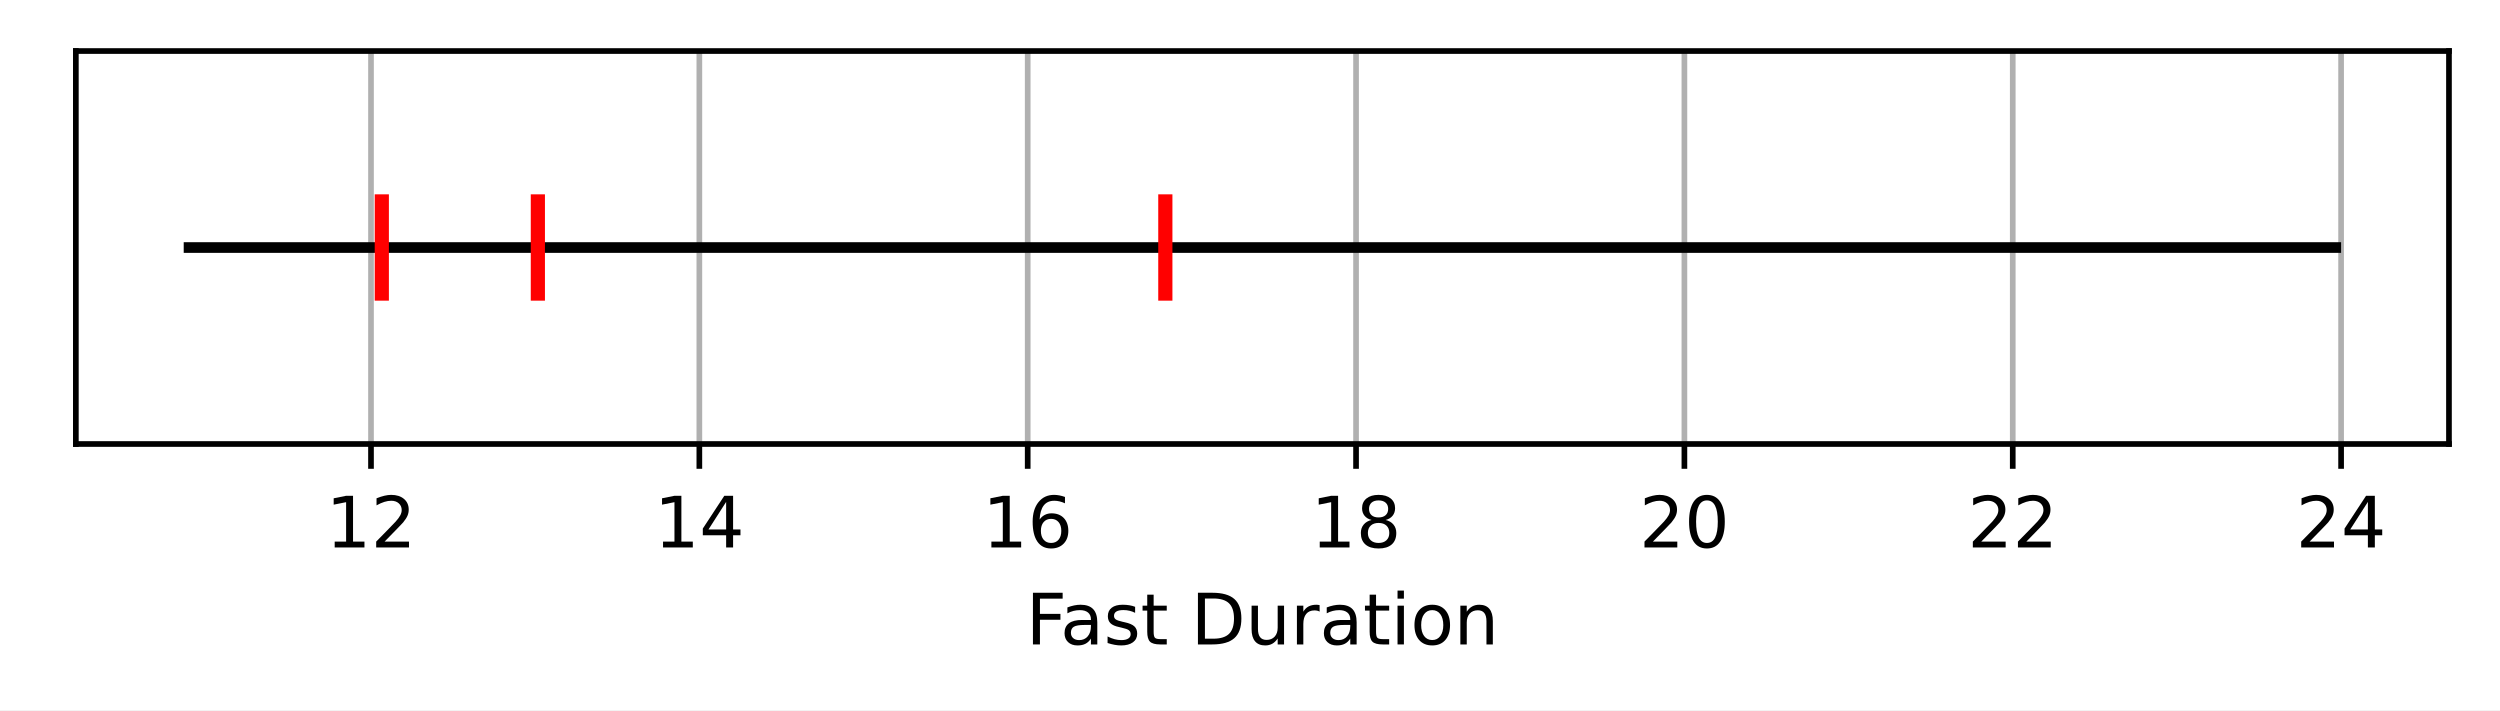
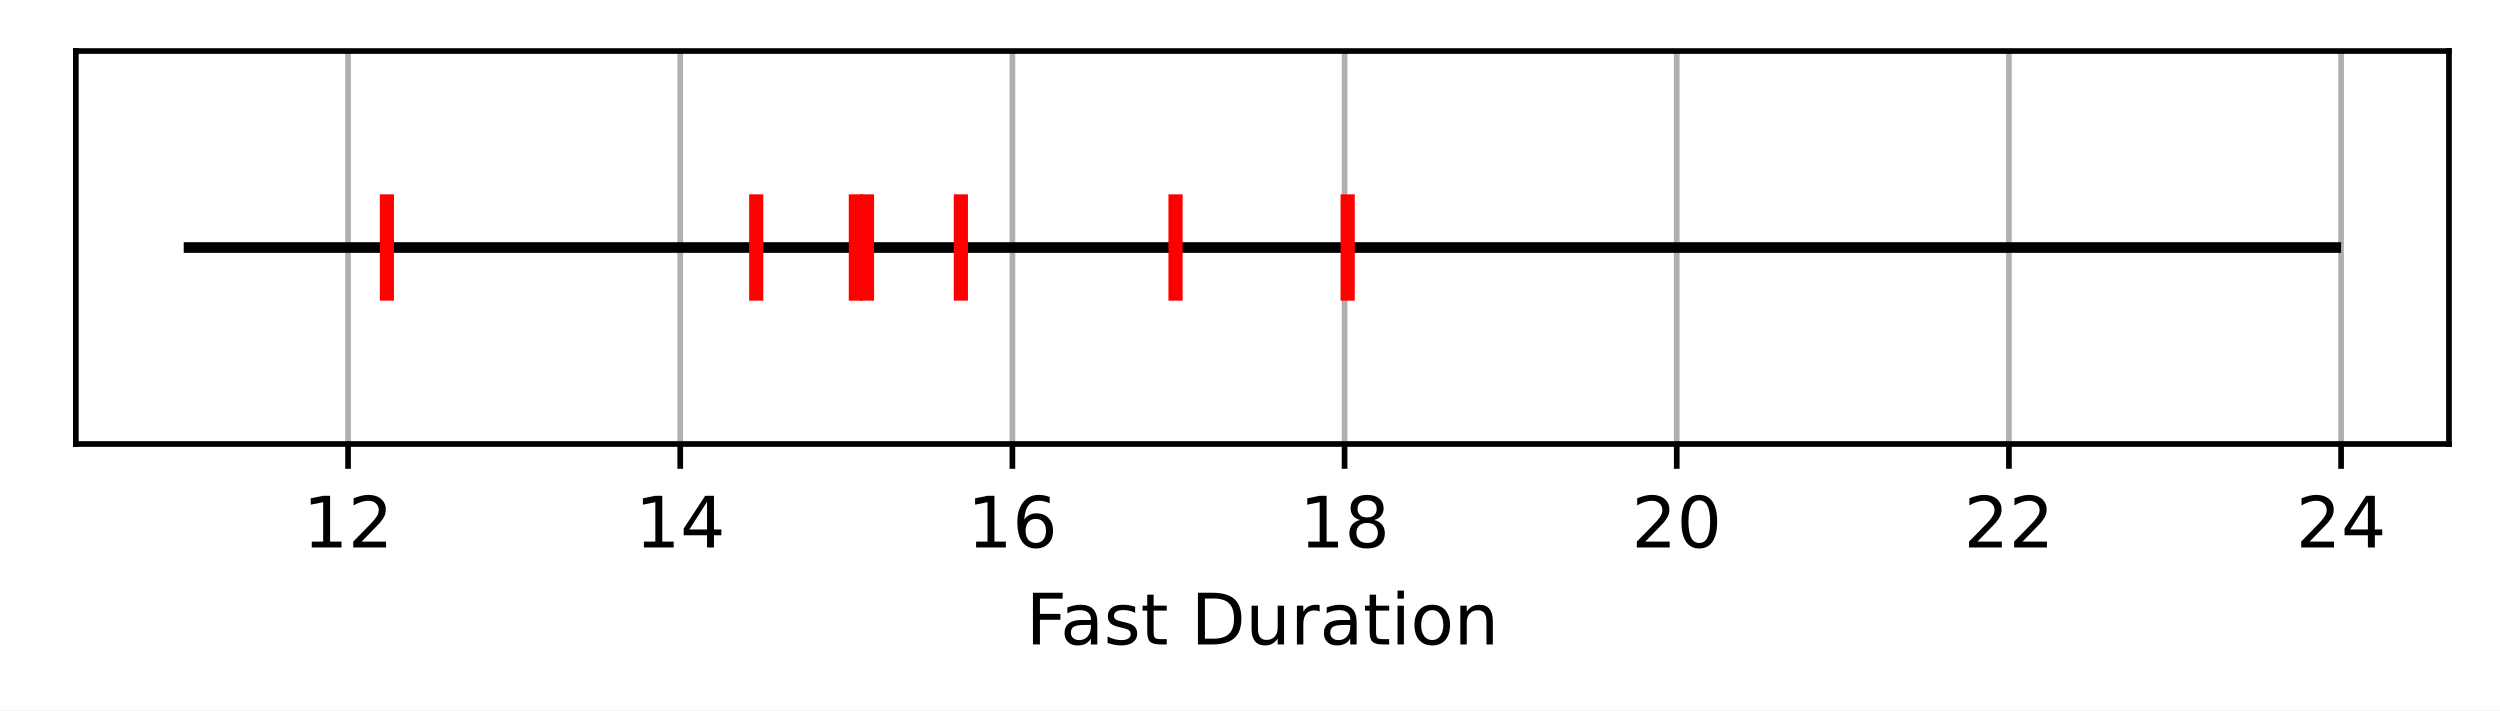
<svg xmlns="http://www.w3.org/2000/svg" xmlns:xlink="http://www.w3.org/1999/xlink" width="352.7pt" height="100.196pt" viewBox="0 0 352.7 100.196" version="1.1">
  <defs>
    <style type="text/css">*{stroke-linejoin: round; stroke-linecap: butt}</style>
  </defs>
  <g id="figure_1">
    <g id="patch_1">
      <path d="M 0 100.196  L 352.7 100.196  L 352.7 0  L 0 0  z " style="fill: #ffffff" />
    </g>
    <g id="axes_1">
      <g id="patch_2">
        <path d="M 10.7 62.64  L 345.5 62.64  L 345.5 7.2  L 10.7 7.2  z " style="fill: #ffffff" />
      </g>
      <g id="matplotlib.axis_1">
        <g id="xtick_1">
          <g id="line2d_1">
-             <path d="M 52.34 62.64  L 52.34 7.2  " clip-path="url(#p9d1ac0de3e)" style="fill: none; stroke: #b0b0b0; stroke-width: 0.8; stroke-linecap: square" />
+             <path d="M 49.104 62.64  L 49.104 7.2  " clip-path="url(#p6dcdac9bb9)" style="fill: none; stroke: #b0b0b0; stroke-width: 0.8; stroke-linecap: square" />
          </g>
          <g id="line2d_2">
            <defs>
-               <path id="mce0f59793d" d="M 0 0  L 0 3.5  " style="stroke: #000000; stroke-width: 0.8" />
+               <path id="m11515c5229" d="M 0 0  L 0 3.5  " style="stroke: #000000; stroke-width: 0.8" />
            </defs>
            <g>
-               <use xlink:href="#mce0f59793d" x="52.34" y="62.64" style="stroke: #000000; stroke-width: 0.8" />
+               <use xlink:href="#m11515c5229" x="49.104" y="62.64" style="stroke: #000000; stroke-width: 0.8" />
            </g>
          </g>
          <g id="text_1">
-             <g transform="translate(45.97753 77.23844)scale(0.1 -0.1)">
+             <g transform="translate(42.74117 77.23844)scale(0.1 -0.1)">
              <defs>
                <path id="DejaVuSans-31" d="M 794 531  L 1825 531  L 1825 4091  L 703 3866  L 703 4441  L 1819 4666  L 2450 4666  L 2450 531  L 3481 531  L 3481 0  L 794 0  L 794 531  z " transform="scale(0.015625)" />
                <path id="DejaVuSans-32" d="M 1228 531  L 3431 531  L 3431 0  L 469 0  L 469 531  Q 828 903 1448 1529  Q 2069 2156 2228 2338  Q 2531 2678 2651 2914  Q 2772 3150 2772 3378  Q 2772 3750 2511 3984  Q 2250 4219 1831 4219  Q 1534 4219 1204 4116  Q 875 4013 500 3803  L 500 4441  Q 881 4594 1212 4672  Q 1544 4750 1819 4750  Q 2544 4750 2975 4387  Q 3406 4025 3406 3419  Q 3406 3131 3298 2873  Q 3191 2616 2906 2266  Q 2828 2175 2409 1742  Q 1991 1309 1228 531  z " transform="scale(0.015625)" />
              </defs>
              <use xlink:href="#DejaVuSans-31" />
              <use xlink:href="#DejaVuSans-32" x="63.623" />
            </g>
          </g>
        </g>
        <g id="xtick_2">
          <g id="line2d_3">
-             <path d="M 98.664 62.64  L 98.664 7.2  " clip-path="url(#p9d1ac0de3e)" style="fill: none; stroke: #b0b0b0; stroke-width: 0.8; stroke-linecap: square" />
+             <path d="M 95.967 62.64  L 95.967 7.2  " clip-path="url(#p6dcdac9bb9)" style="fill: none; stroke: #b0b0b0; stroke-width: 0.8; stroke-linecap: square" />
          </g>
          <g id="line2d_4">
            <g>
-               <use xlink:href="#mce0f59793d" x="98.664" y="62.64" style="stroke: #000000; stroke-width: 0.8" />
+               <use xlink:href="#m11515c5229" x="95.967" y="62.64" style="stroke: #000000; stroke-width: 0.8" />
            </g>
          </g>
          <g id="text_2">
-             <g transform="translate(92.30116 77.23844)scale(0.1 -0.1)">
+             <g transform="translate(89.60419 77.23844)scale(0.1 -0.1)">
              <defs>
                <path id="DejaVuSans-34" d="M 2419 4116  L 825 1625  L 2419 1625  L 2419 4116  z M 2253 4666  L 3047 4666  L 3047 1625  L 3713 1625  L 3713 1100  L 3047 1100  L 3047 0  L 2419 0  L 2419 1100  L 313 1100  L 313 1709  L 2253 4666  z " transform="scale(0.015625)" />
              </defs>
              <use xlink:href="#DejaVuSans-31" />
              <use xlink:href="#DejaVuSans-34" x="63.623" />
            </g>
          </g>
        </g>
        <g id="xtick_3">
          <g id="line2d_5">
-             <path d="M 144.987 62.64  L 144.987 7.2  " clip-path="url(#p9d1ac0de3e)" style="fill: none; stroke: #b0b0b0; stroke-width: 0.8; stroke-linecap: square" />
+             <path d="M 142.83 62.64  L 142.83 7.2  " clip-path="url(#p6dcdac9bb9)" style="fill: none; stroke: #b0b0b0; stroke-width: 0.8; stroke-linecap: square" />
          </g>
          <g id="line2d_6">
            <g>
-               <use xlink:href="#mce0f59793d" x="144.987" y="62.64" style="stroke: #000000; stroke-width: 0.8" />
+               <use xlink:href="#m11515c5229" x="142.83" y="62.64" style="stroke: #000000; stroke-width: 0.8" />
            </g>
          </g>
          <g id="text_3">
-             <g transform="translate(138.6248 77.23844)scale(0.1 -0.1)">
+             <g transform="translate(136.4672 77.23844)scale(0.1 -0.1)">
              <defs>
                <path id="DejaVuSans-36" d="M 2113 2584  Q 1688 2584 1439 2293  Q 1191 2003 1191 1497  Q 1191 994 1439 701  Q 1688 409 2113 409  Q 2538 409 2786 701  Q 3034 994 3034 1497  Q 3034 2003 2786 2293  Q 2538 2584 2113 2584  z M 3366 4563  L 3366 3988  Q 3128 4100 2886 4159  Q 2644 4219 2406 4219  Q 1781 4219 1451 3797  Q 1122 3375 1075 2522  Q 1259 2794 1537 2939  Q 1816 3084 2150 3084  Q 2853 3084 3261 2657  Q 3669 2231 3669 1497  Q 3669 778 3244 343  Q 2819 -91 2113 -91  Q 1303 -91 875 529  Q 447 1150 447 2328  Q 447 3434 972 4092  Q 1497 4750 2381 4750  Q 2619 4750 2861 4703  Q 3103 4656 3366 4563  z " transform="scale(0.015625)" />
              </defs>
              <use xlink:href="#DejaVuSans-31" />
              <use xlink:href="#DejaVuSans-36" x="63.623" />
            </g>
          </g>
        </g>
        <g id="xtick_4">
          <g id="line2d_7">
-             <path d="M 191.311 62.64  L 191.311 7.2  " clip-path="url(#p9d1ac0de3e)" style="fill: none; stroke: #b0b0b0; stroke-width: 0.8; stroke-linecap: square" />
+             <path d="M 189.693 62.64  L 189.693 7.2  " clip-path="url(#p6dcdac9bb9)" style="fill: none; stroke: #b0b0b0; stroke-width: 0.8; stroke-linecap: square" />
          </g>
          <g id="line2d_8">
            <g>
-               <use xlink:href="#mce0f59793d" x="191.311" y="62.64" style="stroke: #000000; stroke-width: 0.8" />
+               <use xlink:href="#m11515c5229" x="189.693" y="62.64" style="stroke: #000000; stroke-width: 0.8" />
            </g>
          </g>
          <g id="text_4">
-             <g transform="translate(184.9484 77.23844)scale(0.1 -0.1)">
+             <g transform="translate(183.3302 77.23844)scale(0.1 -0.1)">
              <defs>
                <path id="DejaVuSans-38" d="M 2034 2216  Q 1584 2216 1326 1975  Q 1069 1734 1069 1313  Q 1069 891 1326 650  Q 1584 409 2034 409  Q 2484 409 2743 651  Q 3003 894 3003 1313  Q 3003 1734 2745 1975  Q 2488 2216 2034 2216  z M 1403 2484  Q 997 2584 770 2862  Q 544 3141 544 3541  Q 544 4100 942 4425  Q 1341 4750 2034 4750  Q 2731 4750 3128 4425  Q 3525 4100 3525 3541  Q 3525 3141 3298 2862  Q 3072 2584 2669 2484  Q 3125 2378 3379 2068  Q 3634 1759 3634 1313  Q 3634 634 3220 271  Q 2806 -91 2034 -91  Q 1263 -91 848 271  Q 434 634 434 1313  Q 434 1759 690 2068  Q 947 2378 1403 2484  z M 1172 3481  Q 1172 3119 1398 2916  Q 1625 2713 2034 2713  Q 2441 2713 2670 2916  Q 2900 3119 2900 3481  Q 2900 3844 2670 4047  Q 2441 4250 2034 4250  Q 1625 4250 1398 4047  Q 1172 3844 1172 3481  z " transform="scale(0.015625)" />
              </defs>
              <use xlink:href="#DejaVuSans-31" />
              <use xlink:href="#DejaVuSans-38" x="63.623" />
            </g>
          </g>
        </g>
        <g id="xtick_5">
          <g id="line2d_9">
-             <path d="M 237.635 62.64  L 237.635 7.2  " clip-path="url(#p9d1ac0de3e)" style="fill: none; stroke: #b0b0b0; stroke-width: 0.8; stroke-linecap: square" />
+             <path d="M 236.556 62.64  L 236.556 7.2  " clip-path="url(#p6dcdac9bb9)" style="fill: none; stroke: #b0b0b0; stroke-width: 0.8; stroke-linecap: square" />
          </g>
          <g id="line2d_10">
            <g>
-               <use xlink:href="#mce0f59793d" x="237.635" y="62.64" style="stroke: #000000; stroke-width: 0.8" />
+               <use xlink:href="#m11515c5229" x="236.556" y="62.64" style="stroke: #000000; stroke-width: 0.8" />
            </g>
          </g>
          <g id="text_5">
-             <g transform="translate(231.2721 77.23844)scale(0.1 -0.1)">
+             <g transform="translate(230.1933 77.23844)scale(0.1 -0.1)">
              <defs>
                <path id="DejaVuSans-30" d="M 2034 4250  Q 1547 4250 1301 3770  Q 1056 3291 1056 2328  Q 1056 1369 1301 889  Q 1547 409 2034 409  Q 2525 409 2770 889  Q 3016 1369 3016 2328  Q 3016 3291 2770 3770  Q 2525 4250 2034 4250  z M 2034 4750  Q 2819 4750 3233 4129  Q 3647 3509 3647 2328  Q 3647 1150 3233 529  Q 2819 -91 2034 -91  Q 1250 -91 836 529  Q 422 1150 422 2328  Q 422 3509 836 4129  Q 1250 4750 2034 4750  z " transform="scale(0.015625)" />
              </defs>
              <use xlink:href="#DejaVuSans-32" />
              <use xlink:href="#DejaVuSans-30" x="63.623" />
            </g>
          </g>
        </g>
        <g id="xtick_6">
          <g id="line2d_11">
-             <path d="M 283.958 62.64  L 283.958 7.2  " clip-path="url(#p9d1ac0de3e)" style="fill: none; stroke: #b0b0b0; stroke-width: 0.8; stroke-linecap: square" />
+             <path d="M 283.419 62.64  L 283.419 7.2  " clip-path="url(#p6dcdac9bb9)" style="fill: none; stroke: #b0b0b0; stroke-width: 0.8; stroke-linecap: square" />
          </g>
          <g id="line2d_12">
            <g>
-               <use xlink:href="#mce0f59793d" x="283.958" y="62.64" style="stroke: #000000; stroke-width: 0.8" />
+               <use xlink:href="#m11515c5229" x="283.419" y="62.64" style="stroke: #000000; stroke-width: 0.8" />
            </g>
          </g>
          <g id="text_6">
-             <g transform="translate(277.5957 77.23844)scale(0.1 -0.1)">
+             <g transform="translate(277.0563 77.23844)scale(0.1 -0.1)">
              <use xlink:href="#DejaVuSans-32" />
              <use xlink:href="#DejaVuSans-32" x="63.623" />
            </g>
          </g>
        </g>
        <g id="xtick_7">
          <g id="line2d_13">
-             <path d="M 330.282 62.64  L 330.282 7.2  " clip-path="url(#p9d1ac0de3e)" style="fill: none; stroke: #b0b0b0; stroke-width: 0.8; stroke-linecap: square" />
+             <path d="M 330.282 62.64  L 330.282 7.2  " clip-path="url(#p6dcdac9bb9)" style="fill: none; stroke: #b0b0b0; stroke-width: 0.8; stroke-linecap: square" />
          </g>
          <g id="line2d_14">
            <g>
-               <use xlink:href="#mce0f59793d" x="330.282" y="62.64" style="stroke: #000000; stroke-width: 0.8" />
+               <use xlink:href="#m11515c5229" x="330.282" y="62.64" style="stroke: #000000; stroke-width: 0.8" />
            </g>
          </g>
          <g id="text_7">
            <g transform="translate(323.9193 77.23844)scale(0.1 -0.1)">
              <use xlink:href="#DejaVuSans-32" />
              <use xlink:href="#DejaVuSans-34" x="63.623" />
            </g>
          </g>
        </g>
        <g id="text_8">
          <g transform="translate(144.7469 90.91656)scale(0.1 -0.1)">
            <defs>
              <path id="DejaVuSans-46" d="M 628 4666  L 3309 4666  L 3309 4134  L 1259 4134  L 1259 2759  L 3109 2759  L 3109 2228  L 1259 2228  L 1259 0  L 628 0  L 628 4666  z " transform="scale(0.015625)" />
              <path id="DejaVuSans-61" d="M 2194 1759  Q 1497 1759 1228 1600  Q 959 1441 959 1056  Q 959 750 1161 570  Q 1363 391 1709 391  Q 2188 391 2477 730  Q 2766 1069 2766 1631  L 2766 1759  L 2194 1759  z M 3341 1997  L 3341 0  L 2766 0  L 2766 531  Q 2569 213 2275 61  Q 1981 -91 1556 -91  Q 1019 -91 701 211  Q 384 513 384 1019  Q 384 1609 779 1909  Q 1175 2209 1959 2209  L 2766 2209  L 2766 2266  Q 2766 2663 2505 2880  Q 2244 3097 1772 3097  Q 1472 3097 1187 3025  Q 903 2953 641 2809  L 641 3341  Q 956 3463 1253 3523  Q 1550 3584 1831 3584  Q 2591 3584 2966 3190  Q 3341 2797 3341 1997  z " transform="scale(0.015625)" />
              <path id="DejaVuSans-73" d="M 2834 3397  L 2834 2853  Q 2591 2978 2328 3040  Q 2066 3103 1784 3103  Q 1356 3103 1142 2972  Q 928 2841 928 2578  Q 928 2378 1081 2264  Q 1234 2150 1697 2047  L 1894 2003  Q 2506 1872 2764 1633  Q 3022 1394 3022 966  Q 3022 478 2636 193  Q 2250 -91 1575 -91  Q 1294 -91 989 -36  Q 684 19 347 128  L 347 722  Q 666 556 975 473  Q 1284 391 1588 391  Q 1994 391 2212 530  Q 2431 669 2431 922  Q 2431 1156 2273 1281  Q 2116 1406 1581 1522  L 1381 1569  Q 847 1681 609 1914  Q 372 2147 372 2553  Q 372 3047 722 3315  Q 1072 3584 1716 3584  Q 2034 3584 2315 3537  Q 2597 3491 2834 3397  z " transform="scale(0.015625)" />
              <path id="DejaVuSans-74" d="M 1172 4494  L 1172 3500  L 2356 3500  L 2356 3053  L 1172 3053  L 1172 1153  Q 1172 725 1289 603  Q 1406 481 1766 481  L 2356 481  L 2356 0  L 1766 0  Q 1100 0 847 248  Q 594 497 594 1153  L 594 3053  L 172 3053  L 172 3500  L 594 3500  L 594 4494  L 1172 4494  z " transform="scale(0.015625)" />
              <path id="DejaVuSans-20" transform="scale(0.015625)" />
              <path id="DejaVuSans-44" d="M 1259 4147  L 1259 519  L 2022 519  Q 2988 519 3436 956  Q 3884 1394 3884 2338  Q 3884 3275 3436 3711  Q 2988 4147 2022 4147  L 1259 4147  z M 628 4666  L 1925 4666  Q 3281 4666 3915 4102  Q 4550 3538 4550 2338  Q 4550 1131 3912 565  Q 3275 0 1925 0  L 628 0  L 628 4666  z " transform="scale(0.015625)" />
              <path id="DejaVuSans-75" d="M 544 1381  L 544 3500  L 1119 3500  L 1119 1403  Q 1119 906 1312 657  Q 1506 409 1894 409  Q 2359 409 2629 706  Q 2900 1003 2900 1516  L 2900 3500  L 3475 3500  L 3475 0  L 2900 0  L 2900 538  Q 2691 219 2414 64  Q 2138 -91 1772 -91  Q 1169 -91 856 284  Q 544 659 544 1381  z M 1991 3584  L 1991 3584  z " transform="scale(0.015625)" />
              <path id="DejaVuSans-72" d="M 2631 2963  Q 2534 3019 2420 3045  Q 2306 3072 2169 3072  Q 1681 3072 1420 2755  Q 1159 2438 1159 1844  L 1159 0  L 581 0  L 581 3500  L 1159 3500  L 1159 2956  Q 1341 3275 1631 3429  Q 1922 3584 2338 3584  Q 2397 3584 2469 3576  Q 2541 3569 2628 3553  L 2631 2963  z " transform="scale(0.015625)" />
              <path id="DejaVuSans-69" d="M 603 3500  L 1178 3500  L 1178 0  L 603 0  L 603 3500  z M 603 4863  L 1178 4863  L 1178 4134  L 603 4134  L 603 4863  z " transform="scale(0.015625)" />
              <path id="DejaVuSans-6f" d="M 1959 3097  Q 1497 3097 1228 2736  Q 959 2375 959 1747  Q 959 1119 1226 758  Q 1494 397 1959 397  Q 2419 397 2687 759  Q 2956 1122 2956 1747  Q 2956 2369 2687 2733  Q 2419 3097 1959 3097  z M 1959 3584  Q 2709 3584 3137 3096  Q 3566 2609 3566 1747  Q 3566 888 3137 398  Q 2709 -91 1959 -91  Q 1206 -91 779 398  Q 353 888 353 1747  Q 353 2609 779 3096  Q 1206 3584 1959 3584  z " transform="scale(0.015625)" />
              <path id="DejaVuSans-6e" d="M 3513 2113  L 3513 0  L 2938 0  L 2938 2094  Q 2938 2591 2744 2837  Q 2550 3084 2163 3084  Q 1697 3084 1428 2787  Q 1159 2491 1159 1978  L 1159 0  L 581 0  L 581 3500  L 1159 3500  L 1159 2956  Q 1366 3272 1645 3428  Q 1925 3584 2291 3584  Q 2894 3584 3203 3211  Q 3513 2838 3513 2113  z " transform="scale(0.015625)" />
            </defs>
            <use xlink:href="#DejaVuSans-46" />
            <use xlink:href="#DejaVuSans-61" x="48.395" />
            <use xlink:href="#DejaVuSans-73" x="109.674" />
            <use xlink:href="#DejaVuSans-74" x="161.773" />
            <use xlink:href="#DejaVuSans-20" x="200.982" />
            <use xlink:href="#DejaVuSans-44" x="232.77" />
            <use xlink:href="#DejaVuSans-75" x="309.771" />
            <use xlink:href="#DejaVuSans-72" x="373.15" />
            <use xlink:href="#DejaVuSans-61" x="414.264" />
            <use xlink:href="#DejaVuSans-74" x="475.543" />
            <use xlink:href="#DejaVuSans-69" x="514.752" />
            <use xlink:href="#DejaVuSans-6f" x="542.535" />
            <use xlink:href="#DejaVuSans-6e" x="603.717" />
          </g>
        </g>
      </g>
      <g id="LineCollection_1">
-         <path d="M 25.918 34.92  L 330.282 34.92  " clip-path="url(#p9d1ac0de3e)" style="fill: none; stroke: #000000; stroke-width: 1.5" />
+         <path d="M 25.918 34.92  L 330.282 34.92  " clip-path="url(#p6dcdac9bb9)" style="fill: none; stroke: #000000; stroke-width: 1.5" />
      </g>
      <g id="line2d_15">
        <defs>
-           <path id="med759b8094" d="M 0 7.5  L 0 -7.5  " style="stroke: #ff0000; stroke-width: 2" />
+           <path id="mf3582d8409" d="M 0 7.5  L 0 -7.5  " style="stroke: #ff0000; stroke-width: 2" />
        </defs>
-         <g clip-path="url(#p9d1ac0de3e)">
-           <use xlink:href="#med759b8094" x="164.405" y="34.92" style="fill: #ff0000; stroke: #ff0000; stroke-width: 2" />
-           <use xlink:href="#med759b8094" x="75.881" y="34.92" style="fill: #ff0000; stroke: #ff0000; stroke-width: 2" />
-           <use xlink:href="#med759b8094" x="53.865" y="34.92" style="fill: #ff0000; stroke: #ff0000; stroke-width: 2" />
+         <g clip-path="url(#p6dcdac9bb9)">
+           <use xlink:href="#mf3582d8409" x="120.746" y="34.92" style="fill: #ff0000; stroke: #ff0000; stroke-width: 2" />
+           <use xlink:href="#mf3582d8409" x="135.559" y="34.92" style="fill: #ff0000; stroke: #ff0000; stroke-width: 2" />
+           <use xlink:href="#mf3582d8409" x="106.687" y="34.92" style="fill: #ff0000; stroke: #ff0000; stroke-width: 2" />
+           <use xlink:href="#mf3582d8409" x="122.314" y="34.92" style="fill: #ff0000; stroke: #ff0000; stroke-width: 2" />
+           <use xlink:href="#mf3582d8409" x="54.584" y="34.92" style="fill: #ff0000; stroke: #ff0000; stroke-width: 2" />
+           <use xlink:href="#mf3582d8409" x="190.129" y="34.92" style="fill: #ff0000; stroke: #ff0000; stroke-width: 2" />
+           <use xlink:href="#mf3582d8409" x="165.845" y="34.92" style="fill: #ff0000; stroke: #ff0000; stroke-width: 2" />
        </g>
      </g>
      <g id="patch_3">
        <path d="M 10.7 62.64  L 10.7 7.2  " style="fill: none; stroke: #000000; stroke-width: 0.8; stroke-linejoin: miter; stroke-linecap: square" />
      </g>
      <g id="patch_4">
        <path d="M 345.5 62.64  L 345.5 7.2  " style="fill: none; stroke: #000000; stroke-width: 0.8; stroke-linejoin: miter; stroke-linecap: square" />
      </g>
      <g id="patch_5">
        <path d="M 10.7 62.64  L 345.5 62.64  " style="fill: none; stroke: #000000; stroke-width: 0.8; stroke-linejoin: miter; stroke-linecap: square" />
      </g>
      <g id="patch_6">
        <path d="M 10.7 7.2  L 345.5 7.2  " style="fill: none; stroke: #000000; stroke-width: 0.8; stroke-linejoin: miter; stroke-linecap: square" />
      </g>
    </g>
  </g>
  <defs>
-     <clipPath id="p9d1ac0de3e">
+     <clipPath id="p6dcdac9bb9">
      <rect x="10.7" y="7.2" width="334.8" height="55.44" />
    </clipPath>
  </defs>
</svg>
